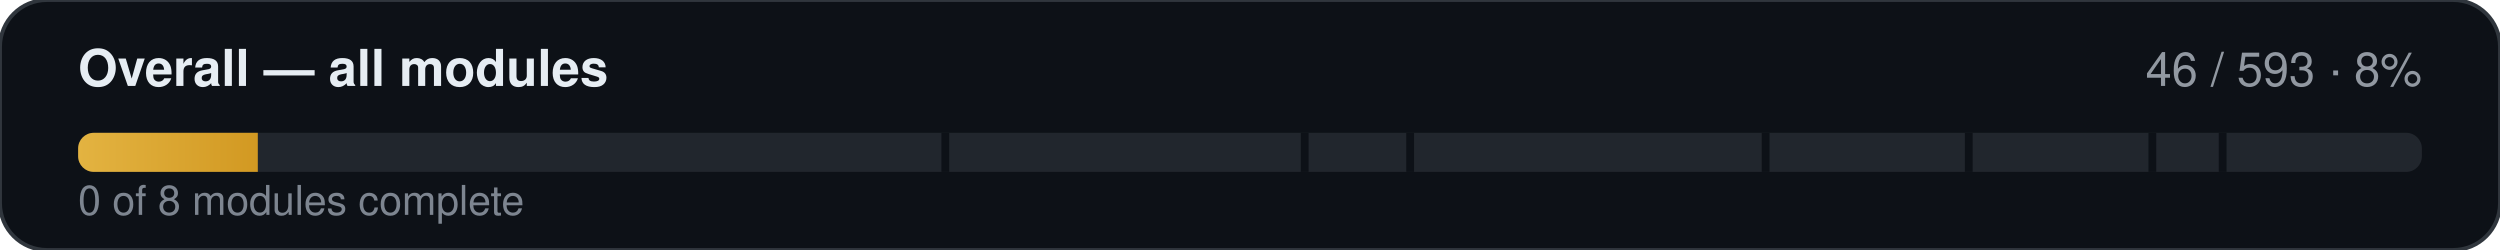
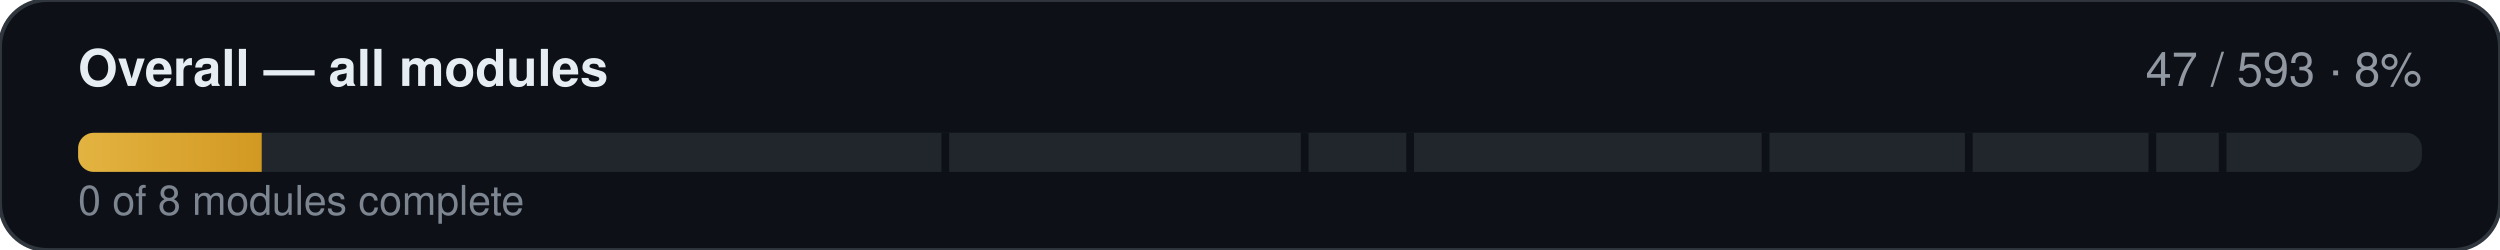
<svg xmlns="http://www.w3.org/2000/svg" width="640" height="64" viewBox="0 0 640 64" role="img" aria-label="Overall — all modules: 8% (0 of 8 modules complete)">
  <defs>
    <linearGradient id="g" x1="0" y1="0" x2="1" y2="0">
      <stop offset="0" stop-color="#e3b341" />
      <stop offset="1" stop-color="#d29922" />
    </linearGradient>
    <clipPath id="c">
      <rect x="20" y="34" width="600" height="10" rx="4" />
    </clipPath>
  </defs>
  <rect width="640" height="64" rx="12" fill="#0d1117" stroke="#30363d" />
  <text x="20" y="22" font-family="-apple-system,'Segoe UI',Helvetica,Arial,sans-serif" font-size="13" font-weight="600" fill="#e6edf3">Overall — all modules</text>
-   <text x="620" y="22" text-anchor="end" font-family="-apple-system,'Segoe UI',Helvetica,Arial,sans-serif" font-size="12" fill="#9198a1">46 / 593 · 8%</text>
+   <text x="620" y="22" text-anchor="end" font-family="-apple-system,'Segoe UI',Helvetica,Arial,sans-serif" font-size="12" fill="#9198a1">47 / 593 · 8%</text>
  <rect x="20" y="34" width="600" height="10" rx="4" fill="#21262d" />
  <g clip-path="url(#c)">
-     <rect x="20" y="34" width="46" height="10" fill="url(#g)" />
+     <rect x="20" y="34" width="47" height="10" fill="url(#g)" />
  </g>
  <rect x="241" y="34" width="2" height="10" fill="#0d1117" />
  <rect x="333" y="34" width="2" height="10" fill="#0d1117" />
  <rect x="360" y="34" width="2" height="10" fill="#0d1117" />
  <rect x="451" y="34" width="2" height="10" fill="#0d1117" />
  <rect x="503" y="34" width="2" height="10" fill="#0d1117" />
  <rect x="550" y="34" width="2" height="10" fill="#0d1117" />
  <rect x="568" y="34" width="2" height="10" fill="#0d1117" />
  <text x="20" y="55" font-family="-apple-system,'Segoe UI',Helvetica,Arial,sans-serif" font-size="10.5" fill="#7d8590">0 of 8 modules complete</text>
</svg>
